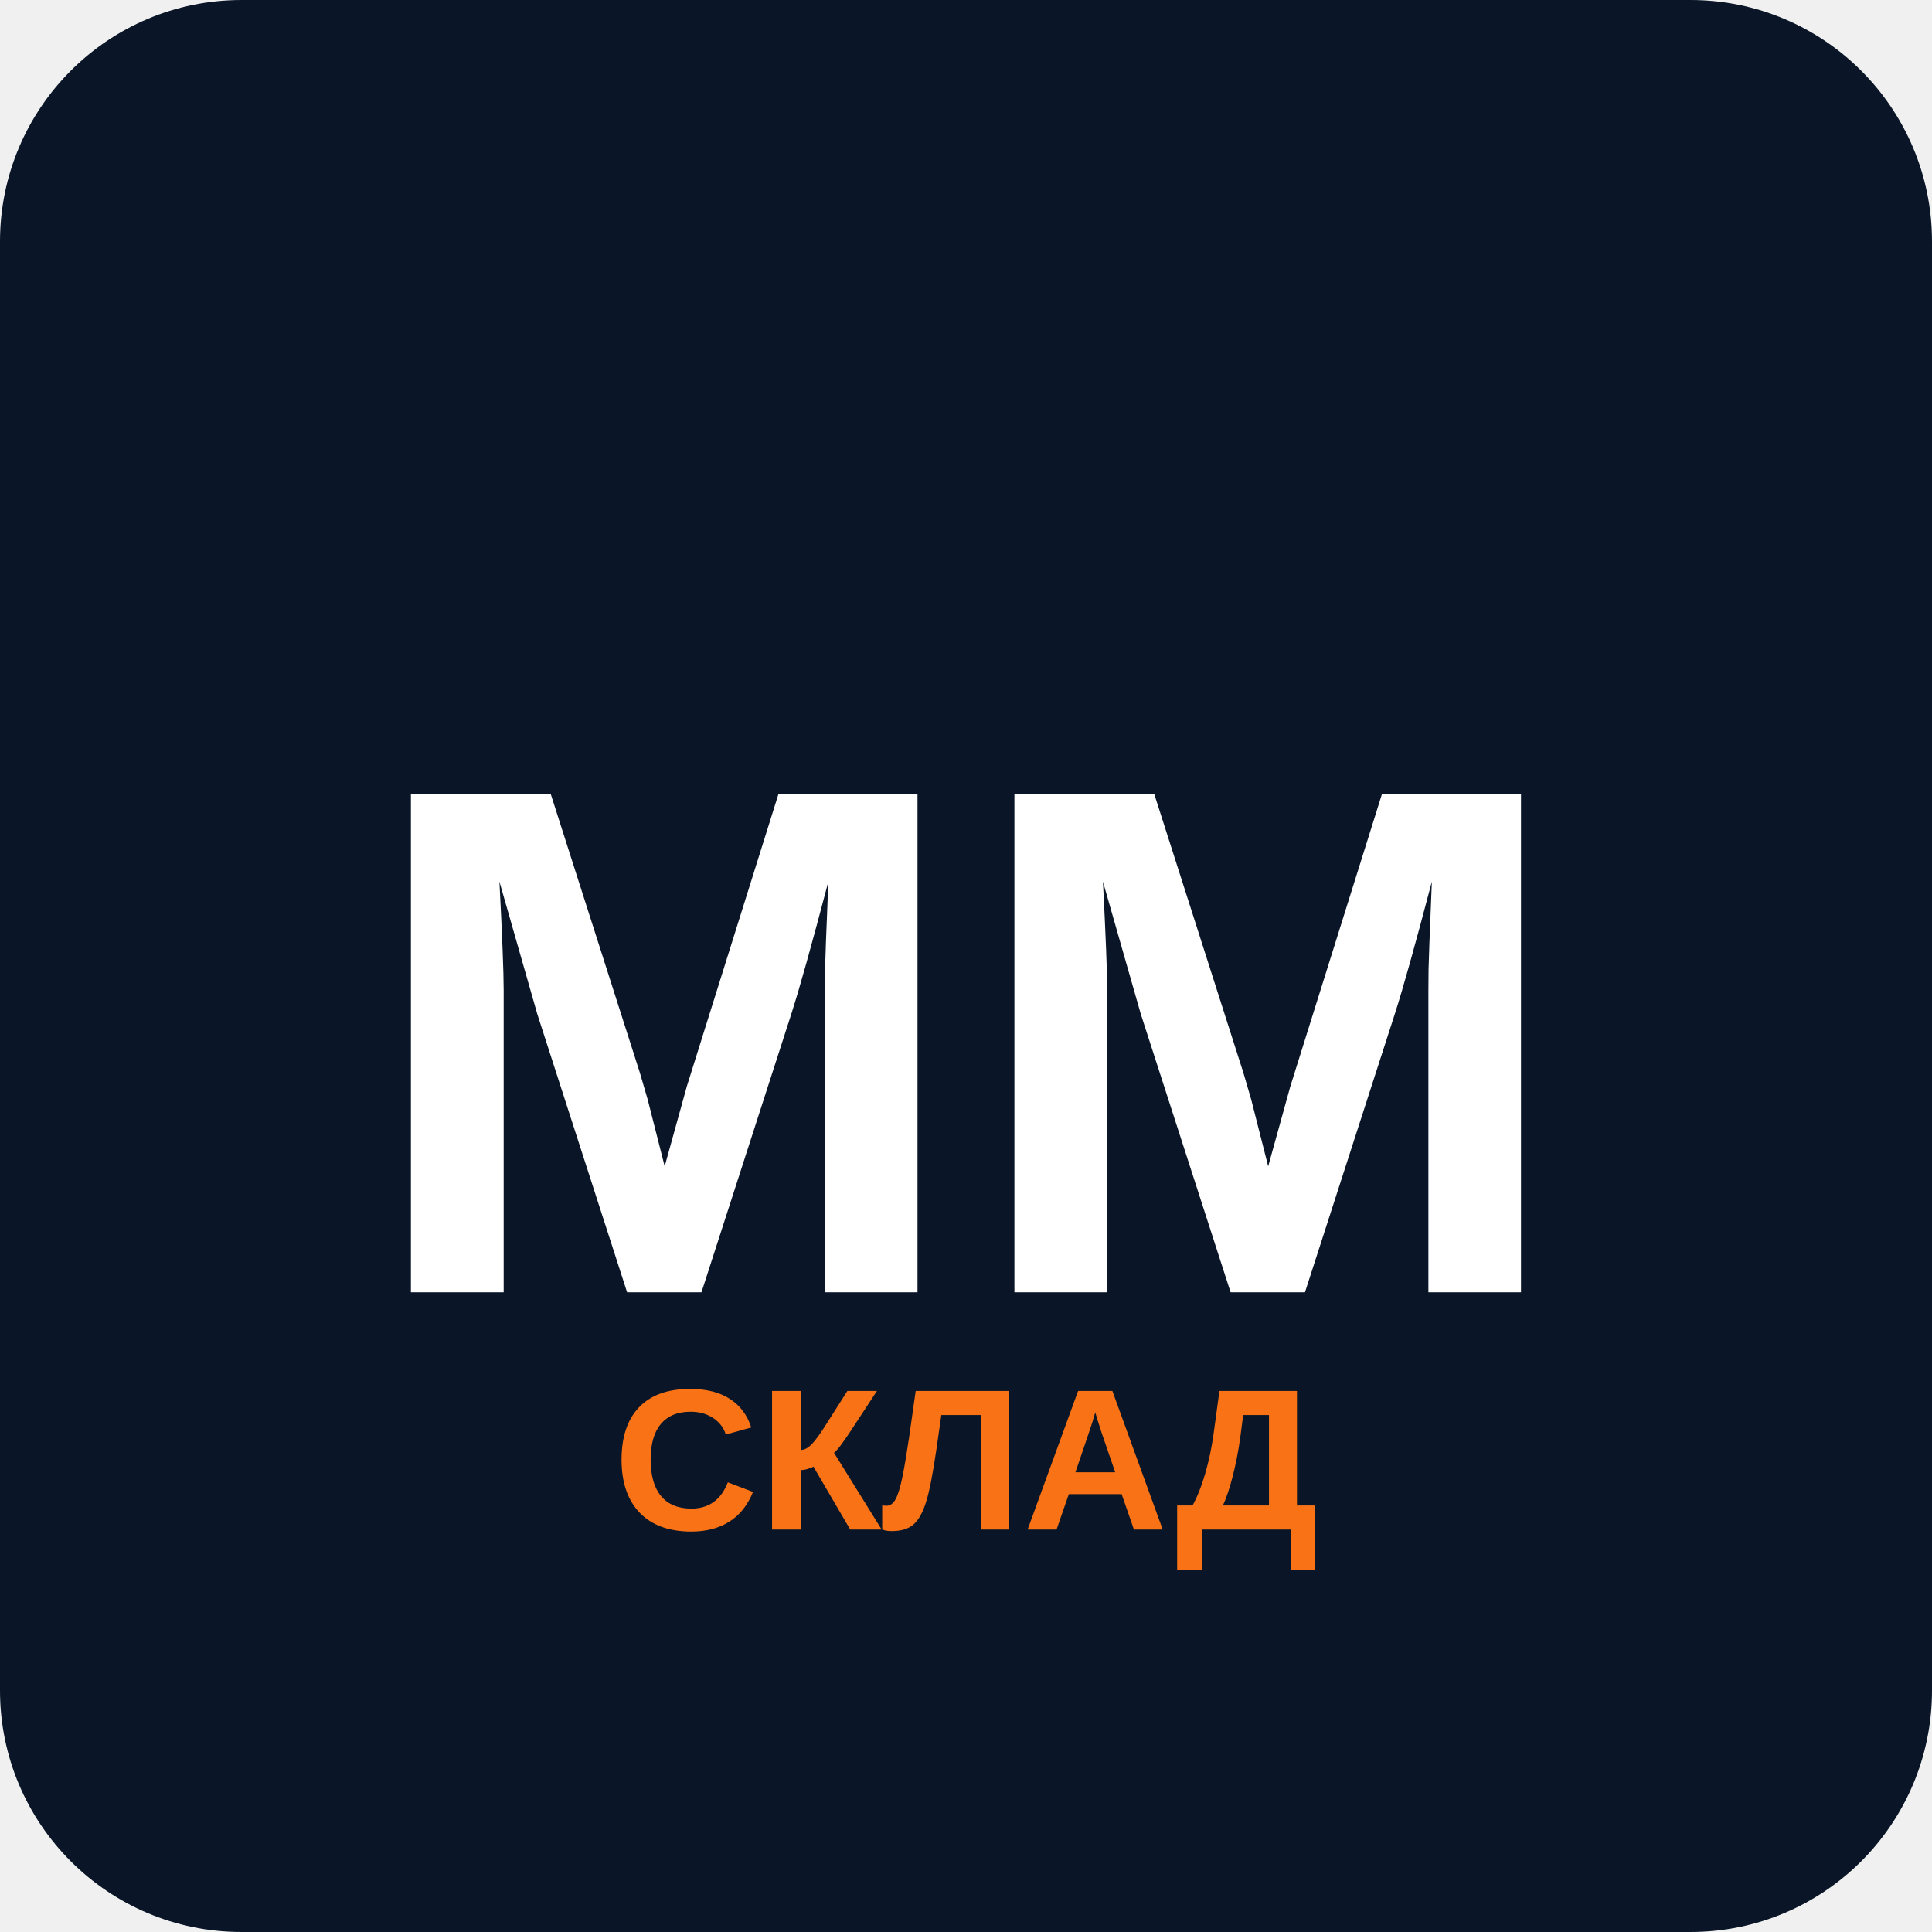
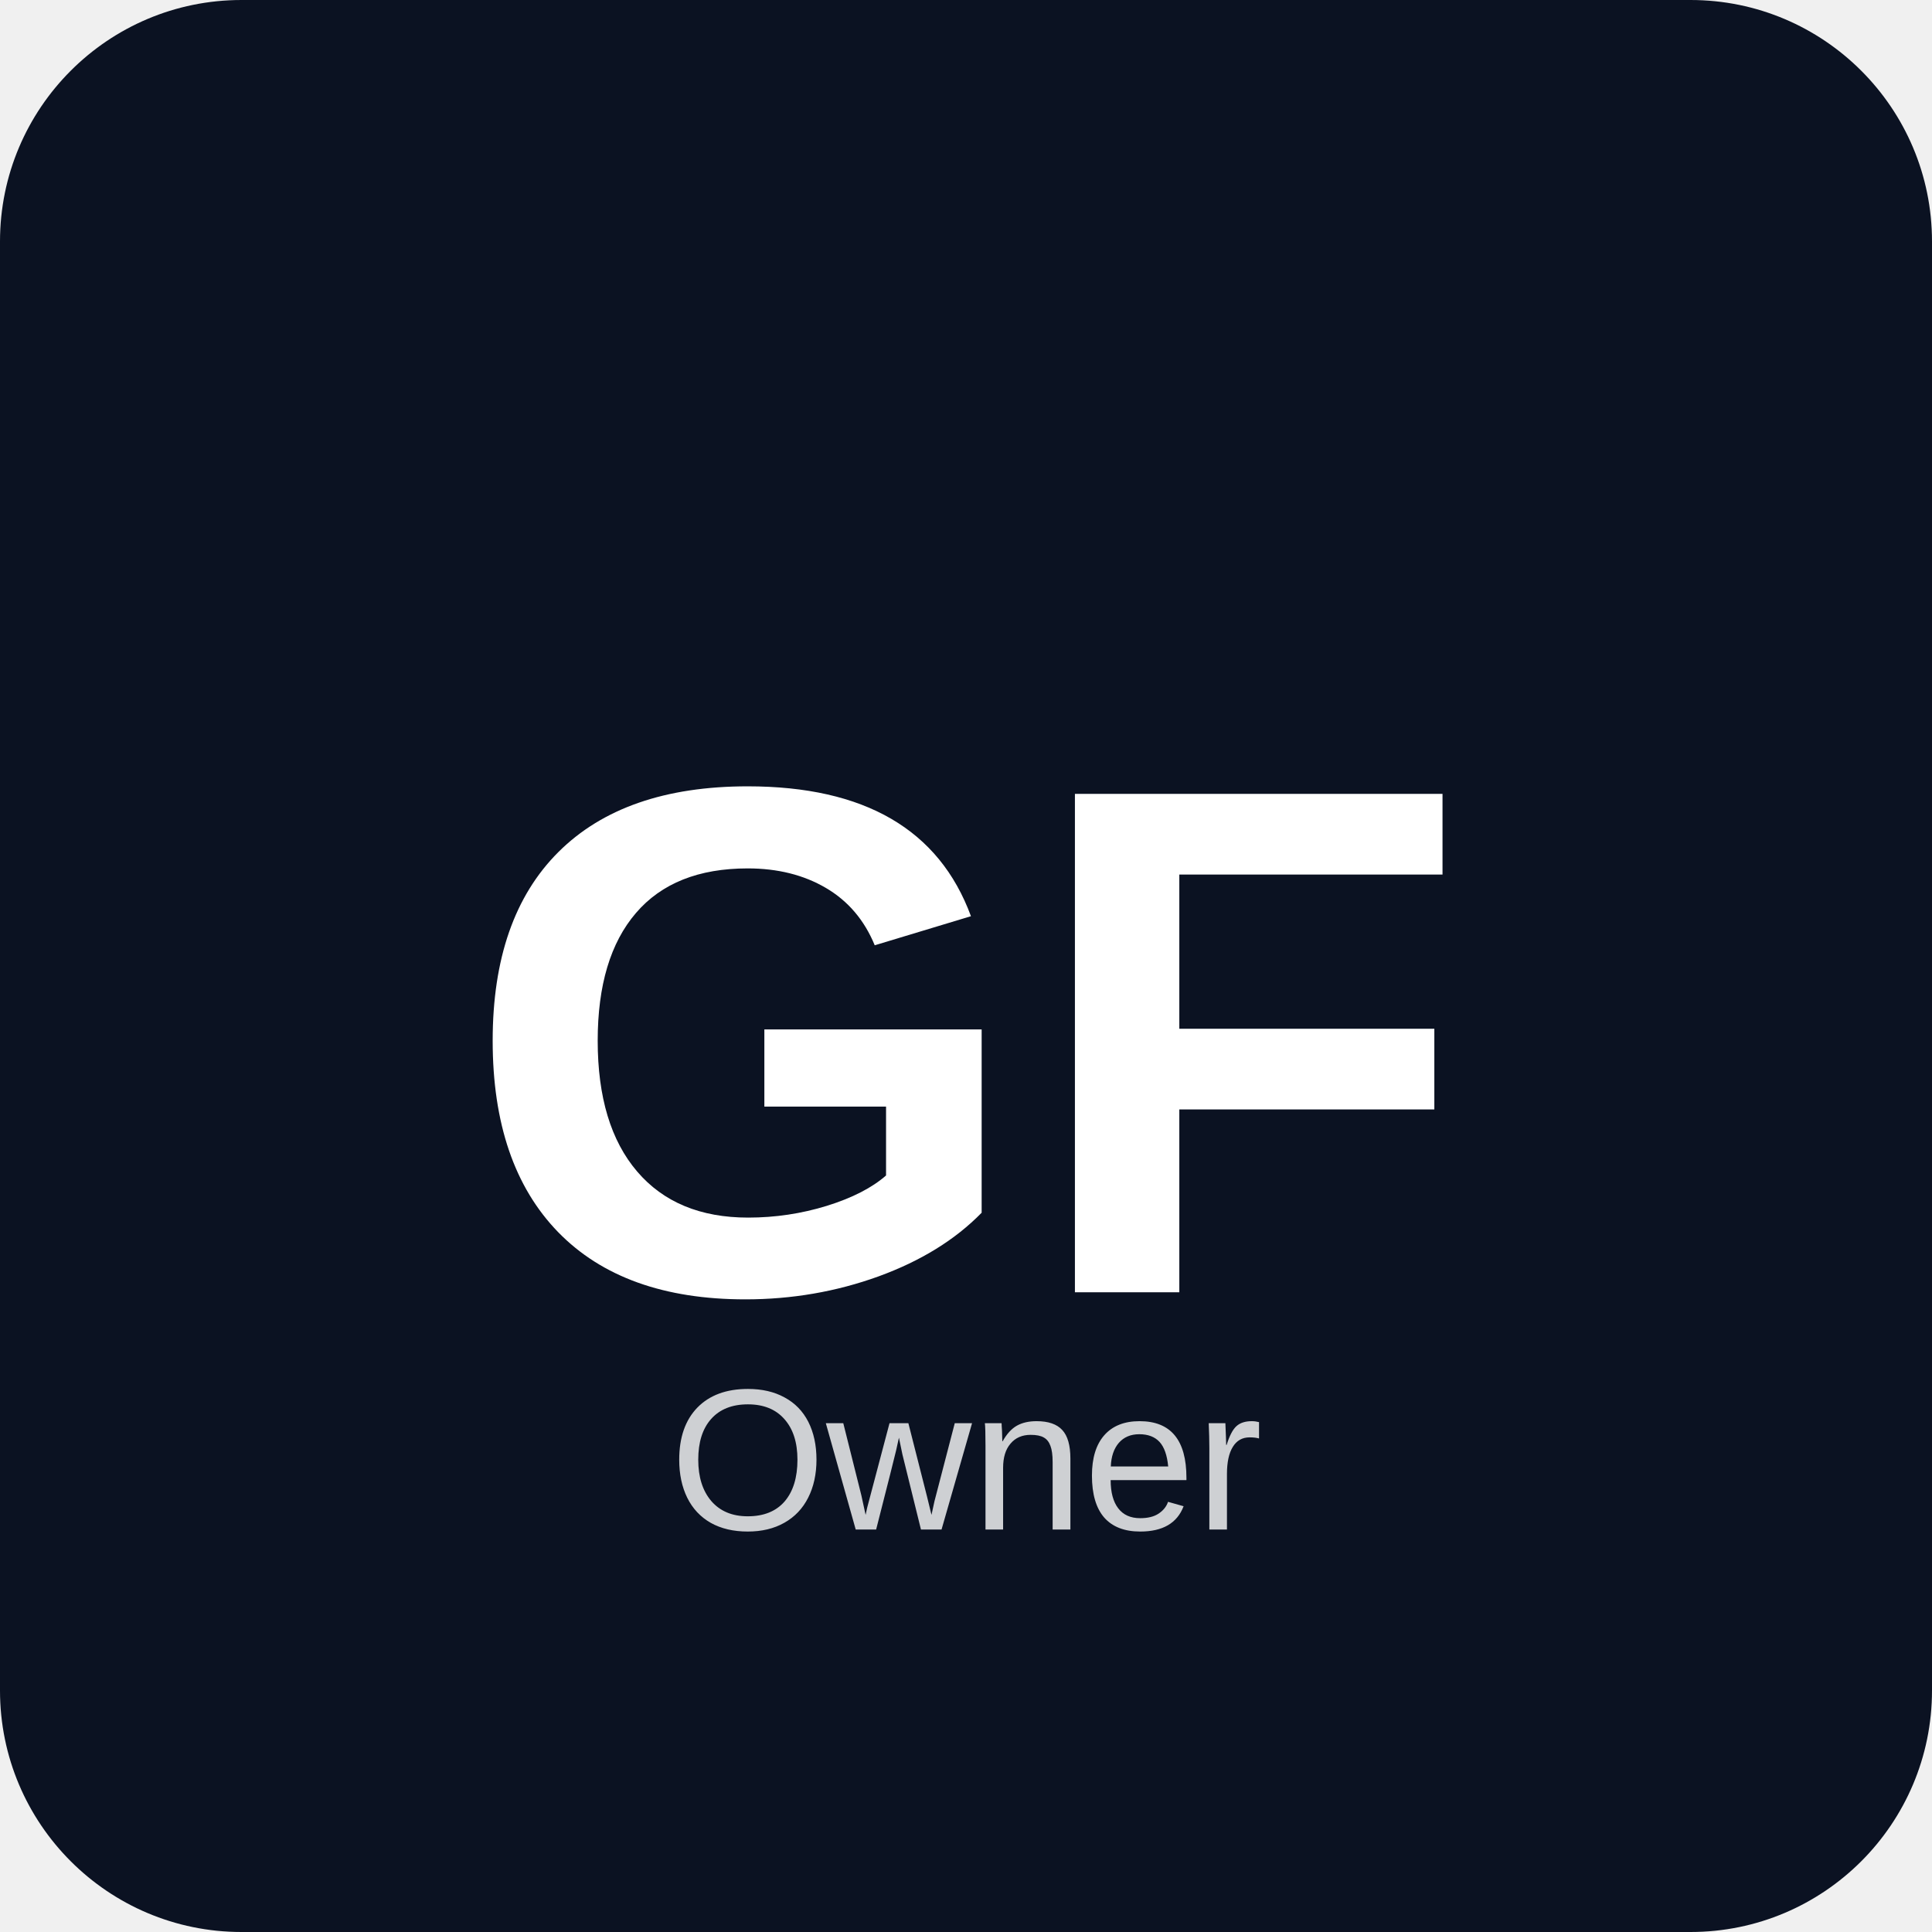
<svg xmlns="http://www.w3.org/2000/svg" width="192" height="192" viewBox="0 0 192 192">
-   <rect width="192" height="192" rx="24" fill="#0a1628" />
-   <text x="96" y="108" font-family="Arial, sans-serif" font-size="72" font-weight="bold" fill="white" text-anchor="middle" dominant-baseline="middle">ММ</text>
-   <text x="96" y="152" font-family="Arial, sans-serif" font-size="20" font-weight="bold" fill="#f97316" text-anchor="middle">СКЛАД</text>
+   <rect width="192" height="192" rx="24" fill="#0b1222" />
+   <text x="96" y="108" font-family="Arial, sans-serif" font-size="72" font-weight="bold" fill="white" text-anchor="middle" dominant-baseline="middle">GF</text>
+   <text x="96" y="152" font-family="Arial, sans-serif" font-size="20" fill="rgba(255,255,255,0.8)" text-anchor="middle">Owner</text>
</svg>
